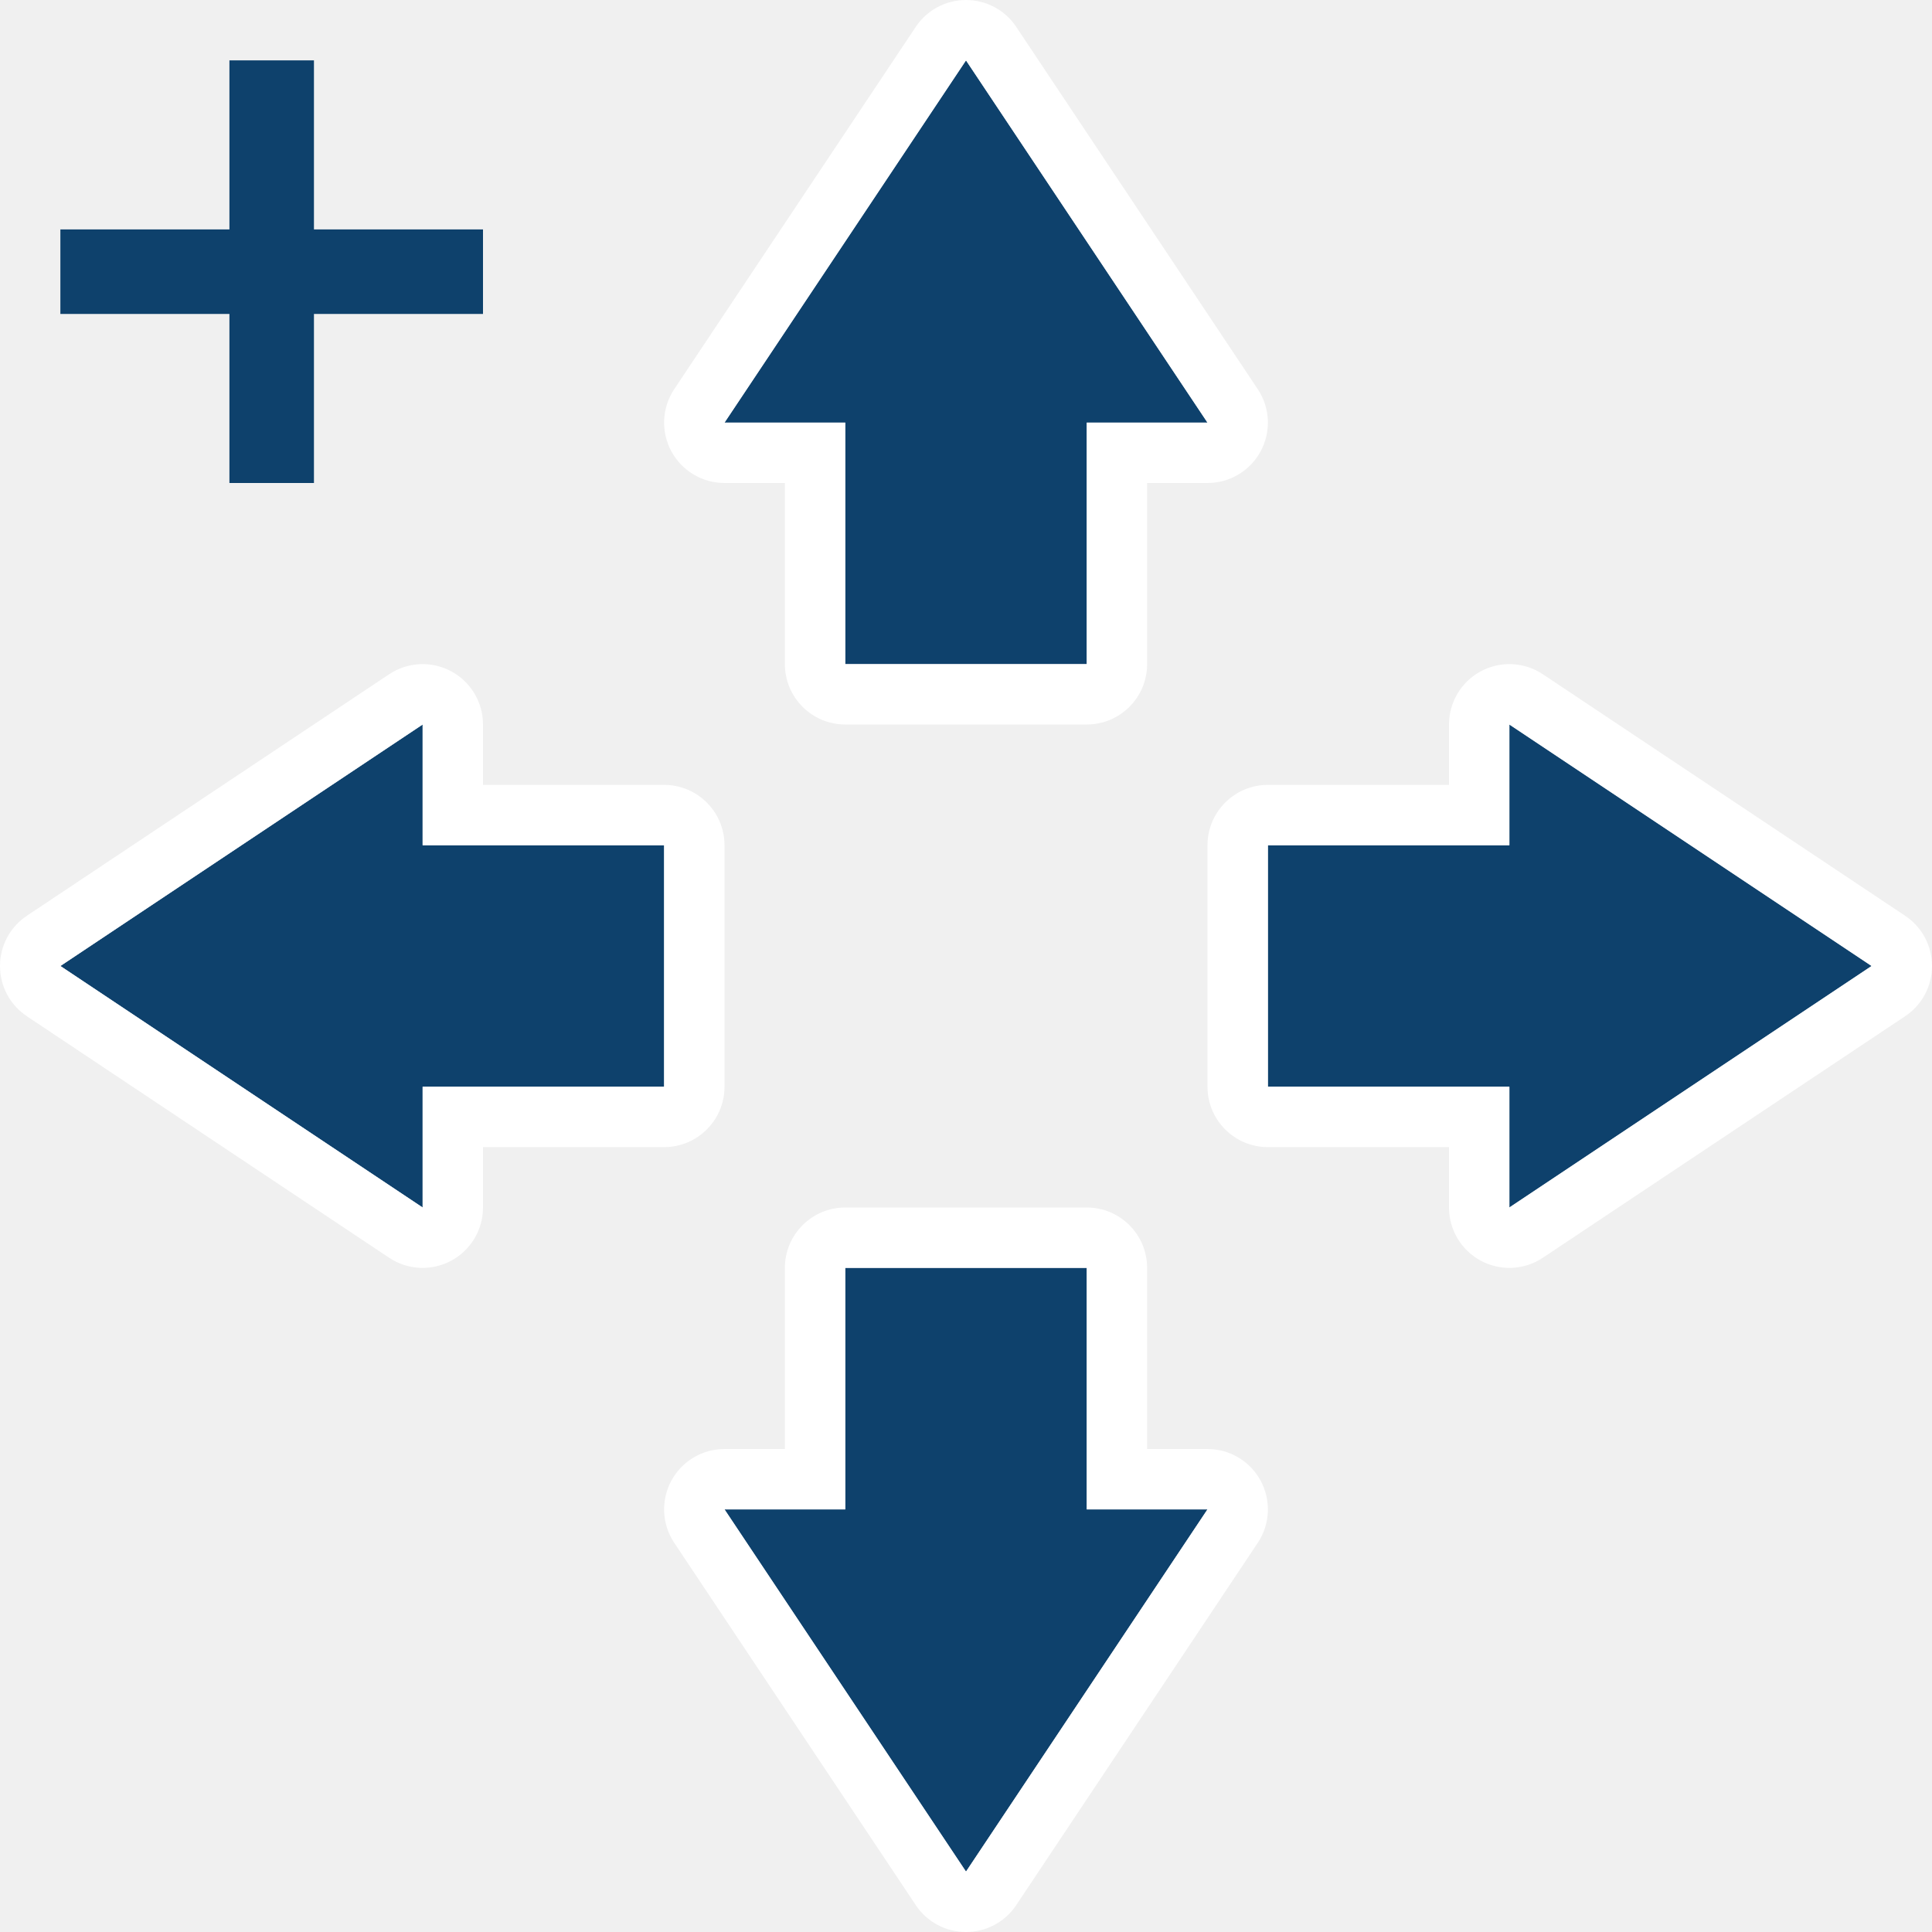
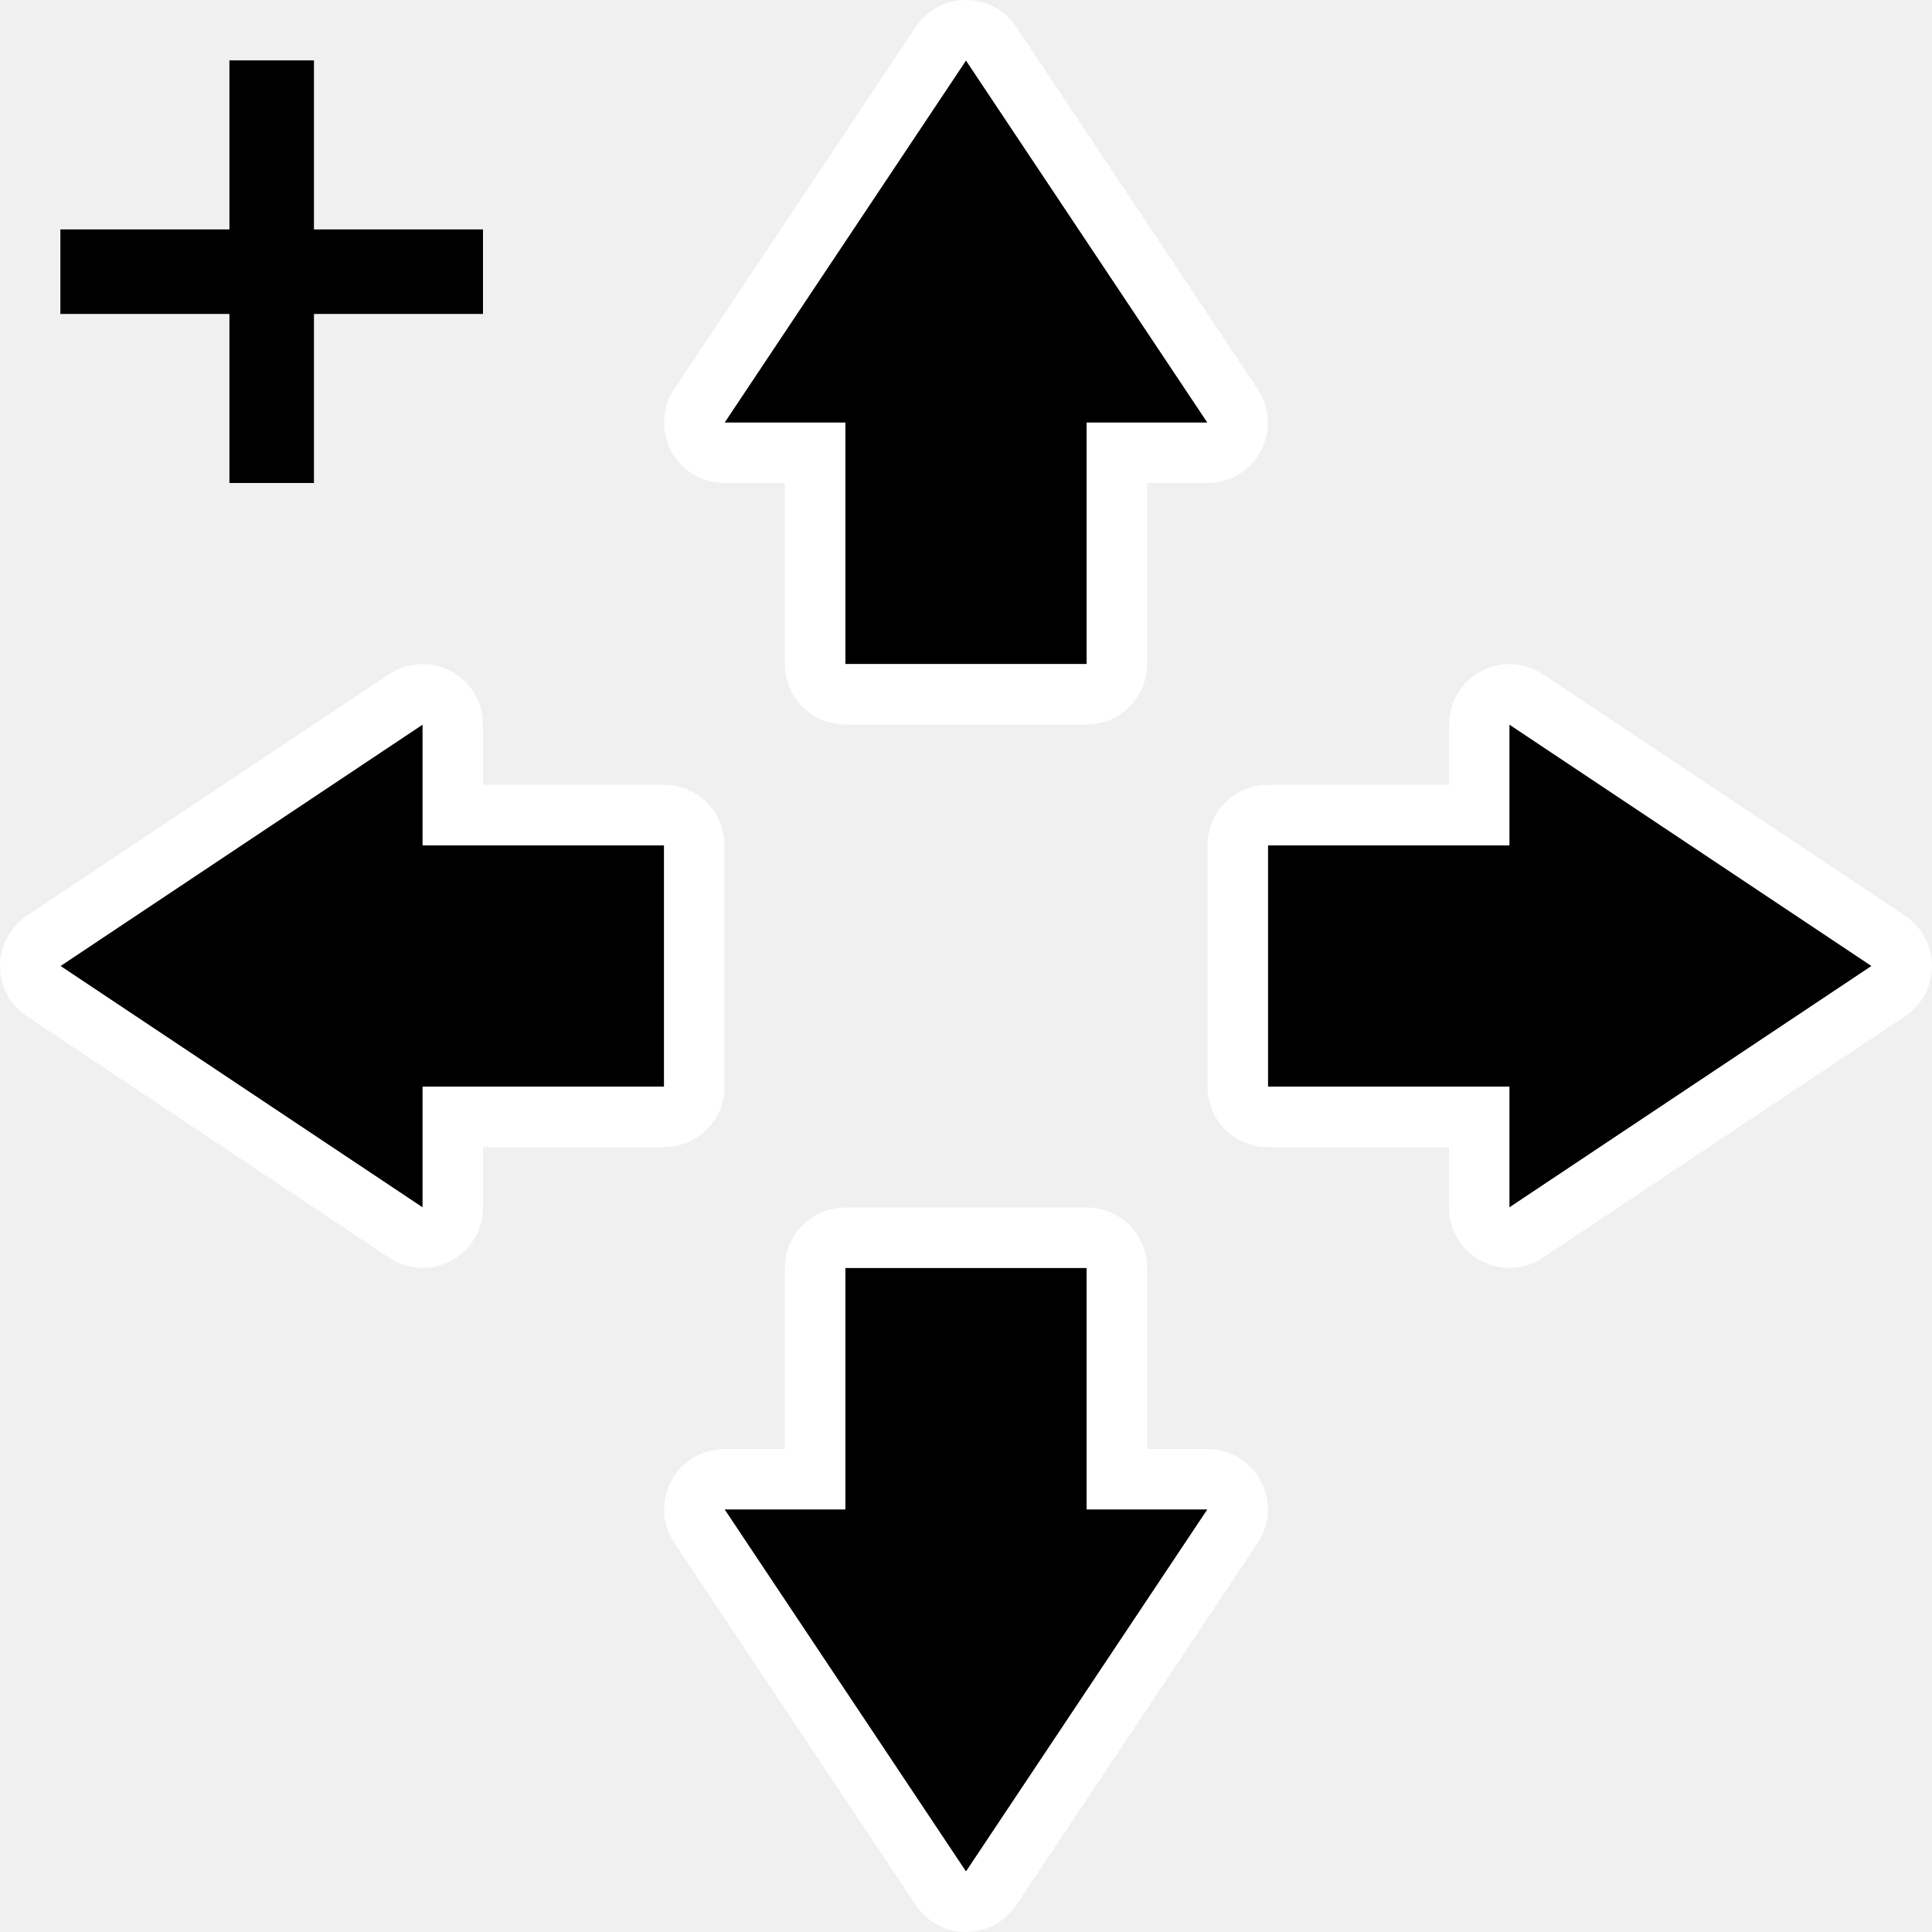
<svg xmlns="http://www.w3.org/2000/svg" width="100%" height="100%" viewBox="0 0 32 32" version="1.1" xml:space="preserve" style="fill-rule:evenodd;clip-rule:evenodd;stroke-linejoin:round;stroke-miterlimit:2;">
  <g id="copy">
-     <path d="M5.2,1L5.2,8L3.8,8L3.8,1L5.2,1Z" style="fill:#0e416c;" />
-     <rect x="1" y="3.8" width="7" height="1.4" style="fill:#0e416c;" />
+     <path d="M5.2,1L5.2,8L3.8,8L3.8,1L5.2,1Z" style="fill:#000;" />
+     <rect x="1" y="3.8" width="7" height="1.4" style="fill:#000;" />
  </g>
  <g id="move">
    <g>
-       <path d="M16,1L12,7L14,7L14,11L18,11L18,7L20,7L16,1Z" style="fill:#0e416c;" />
+       <path d="M16,1L12,7L14,7L14,11L18,11L18,7L20,7L16,1Z" style="fill:#000;" />
      <path d="M16.832,0.445C16.647,0.167 16.334,-0 16,0C15.666,0 15.353,0.167 15.168,0.445L11.168,6.445C10.963,6.752 10.944,7.147 11.118,7.472C11.292,7.797 11.631,8 12,8L13,8C13,8 13,11 13,11C13,11.552 13.448,12 14,12L18,12C18.552,12 19,11.552 19,11L19,8C19,8 20,8 20,8C20.369,8 20.708,7.797 20.882,7.472C21.056,7.147 21.037,6.752 20.832,6.445L16.832,0.445ZM16,1L12,7L14,7L14,11L18,11L18,7L20,7L16,1Z" style="fill:#fff;" />
    </g>
    <g>
-       <path d="M16,31L12,25L14,25L14,21L18,21L18,25L20,25L16,31Z" style="fill:#0e416c;" />
+       <path d="M16,31L12,25L14,25L14,21L18,21L18,25L20,25L16,31Z" style="fill:#000;" />
      <path d="M15.168,31.555C15.353,31.833 15.666,32 16,32C16.334,32 16.647,31.833 16.832,31.555L20.832,25.555C21.037,25.248 21.056,24.853 20.882,24.528C20.708,24.203 20.369,24 20,24L19,24C19,24 19,21 19,21C19,20.448 18.552,20 18,20L14,20C13.448,20 13,20.448 13,21L13,24C13,24 12,24 12,24C11.631,24 11.292,24.203 11.118,24.528C10.944,24.853 10.963,25.248 11.168,25.555L15.168,31.555ZM16,31L12,25L14,25L14,21L18,21L18,25L20,25L16,31Z" style="fill:#fff;" />
    </g>
    <g>
-       <path d="M31,16L25,12L25,14L21,14L21,18L25,18L25,20L31,16Z" style="fill:#0e416c;" />
+       <path d="M31,16L25,12L25,14L21,14L21,18L25,18L25,20L31,16Z" style="fill:#000;" />
      <path d="M31.555,16.832C31.833,16.647 32,16.334 32,16C32,15.666 31.833,15.353 31.555,15.168L25.555,11.168C25.248,10.963 24.853,10.944 24.528,11.118C24.203,11.292 24,11.631 24,12L24,13C24,13 21,13 21,13C20.448,13 20,13.448 20,14L20,18C20,18.552 20.448,19 21,19L24,19C24,19 24,20 24,20C24,20.369 24.203,20.708 24.528,20.882C24.853,21.056 25.248,21.037 25.555,20.832L31.555,16.832ZM31,16L25,12L25,14L21,14L21,18L25,18L25,20L31,16Z" style="fill:#fff;" />
    </g>
    <g>
-       <path d="M1,16L7,12L7,14L11,14L11,18L7,18L7,20L1,16Z" style="fill:#0e416c;" />
+       <path d="M1,16L7,12L7,14L11,14L11,18L7,18L7,20L1,16Z" style="fill:#000;" />
      <path d="M0.445,15.168C0.167,15.353 -0,15.666 -0,16C0,16.334 0.167,16.647 0.445,16.832L6.445,20.832C6.752,21.037 7.147,21.056 7.472,20.882C7.797,20.708 8,20.369 8,20L8,19C8,19 11,19 11,19C11.552,19 12,18.552 12,18L12,14C12,13.448 11.552,13 11,13L8,13C8,13 8,12 8,12C8,11.631 7.797,11.292 7.472,11.118C7.147,10.944 6.752,10.963 6.445,11.168L0.445,15.168ZM1,16L7,12L7,14L11,14L11,18L7,18L7,20L1,16Z" style="fill:#fff;" />
    </g>
  </g>
</svg>
